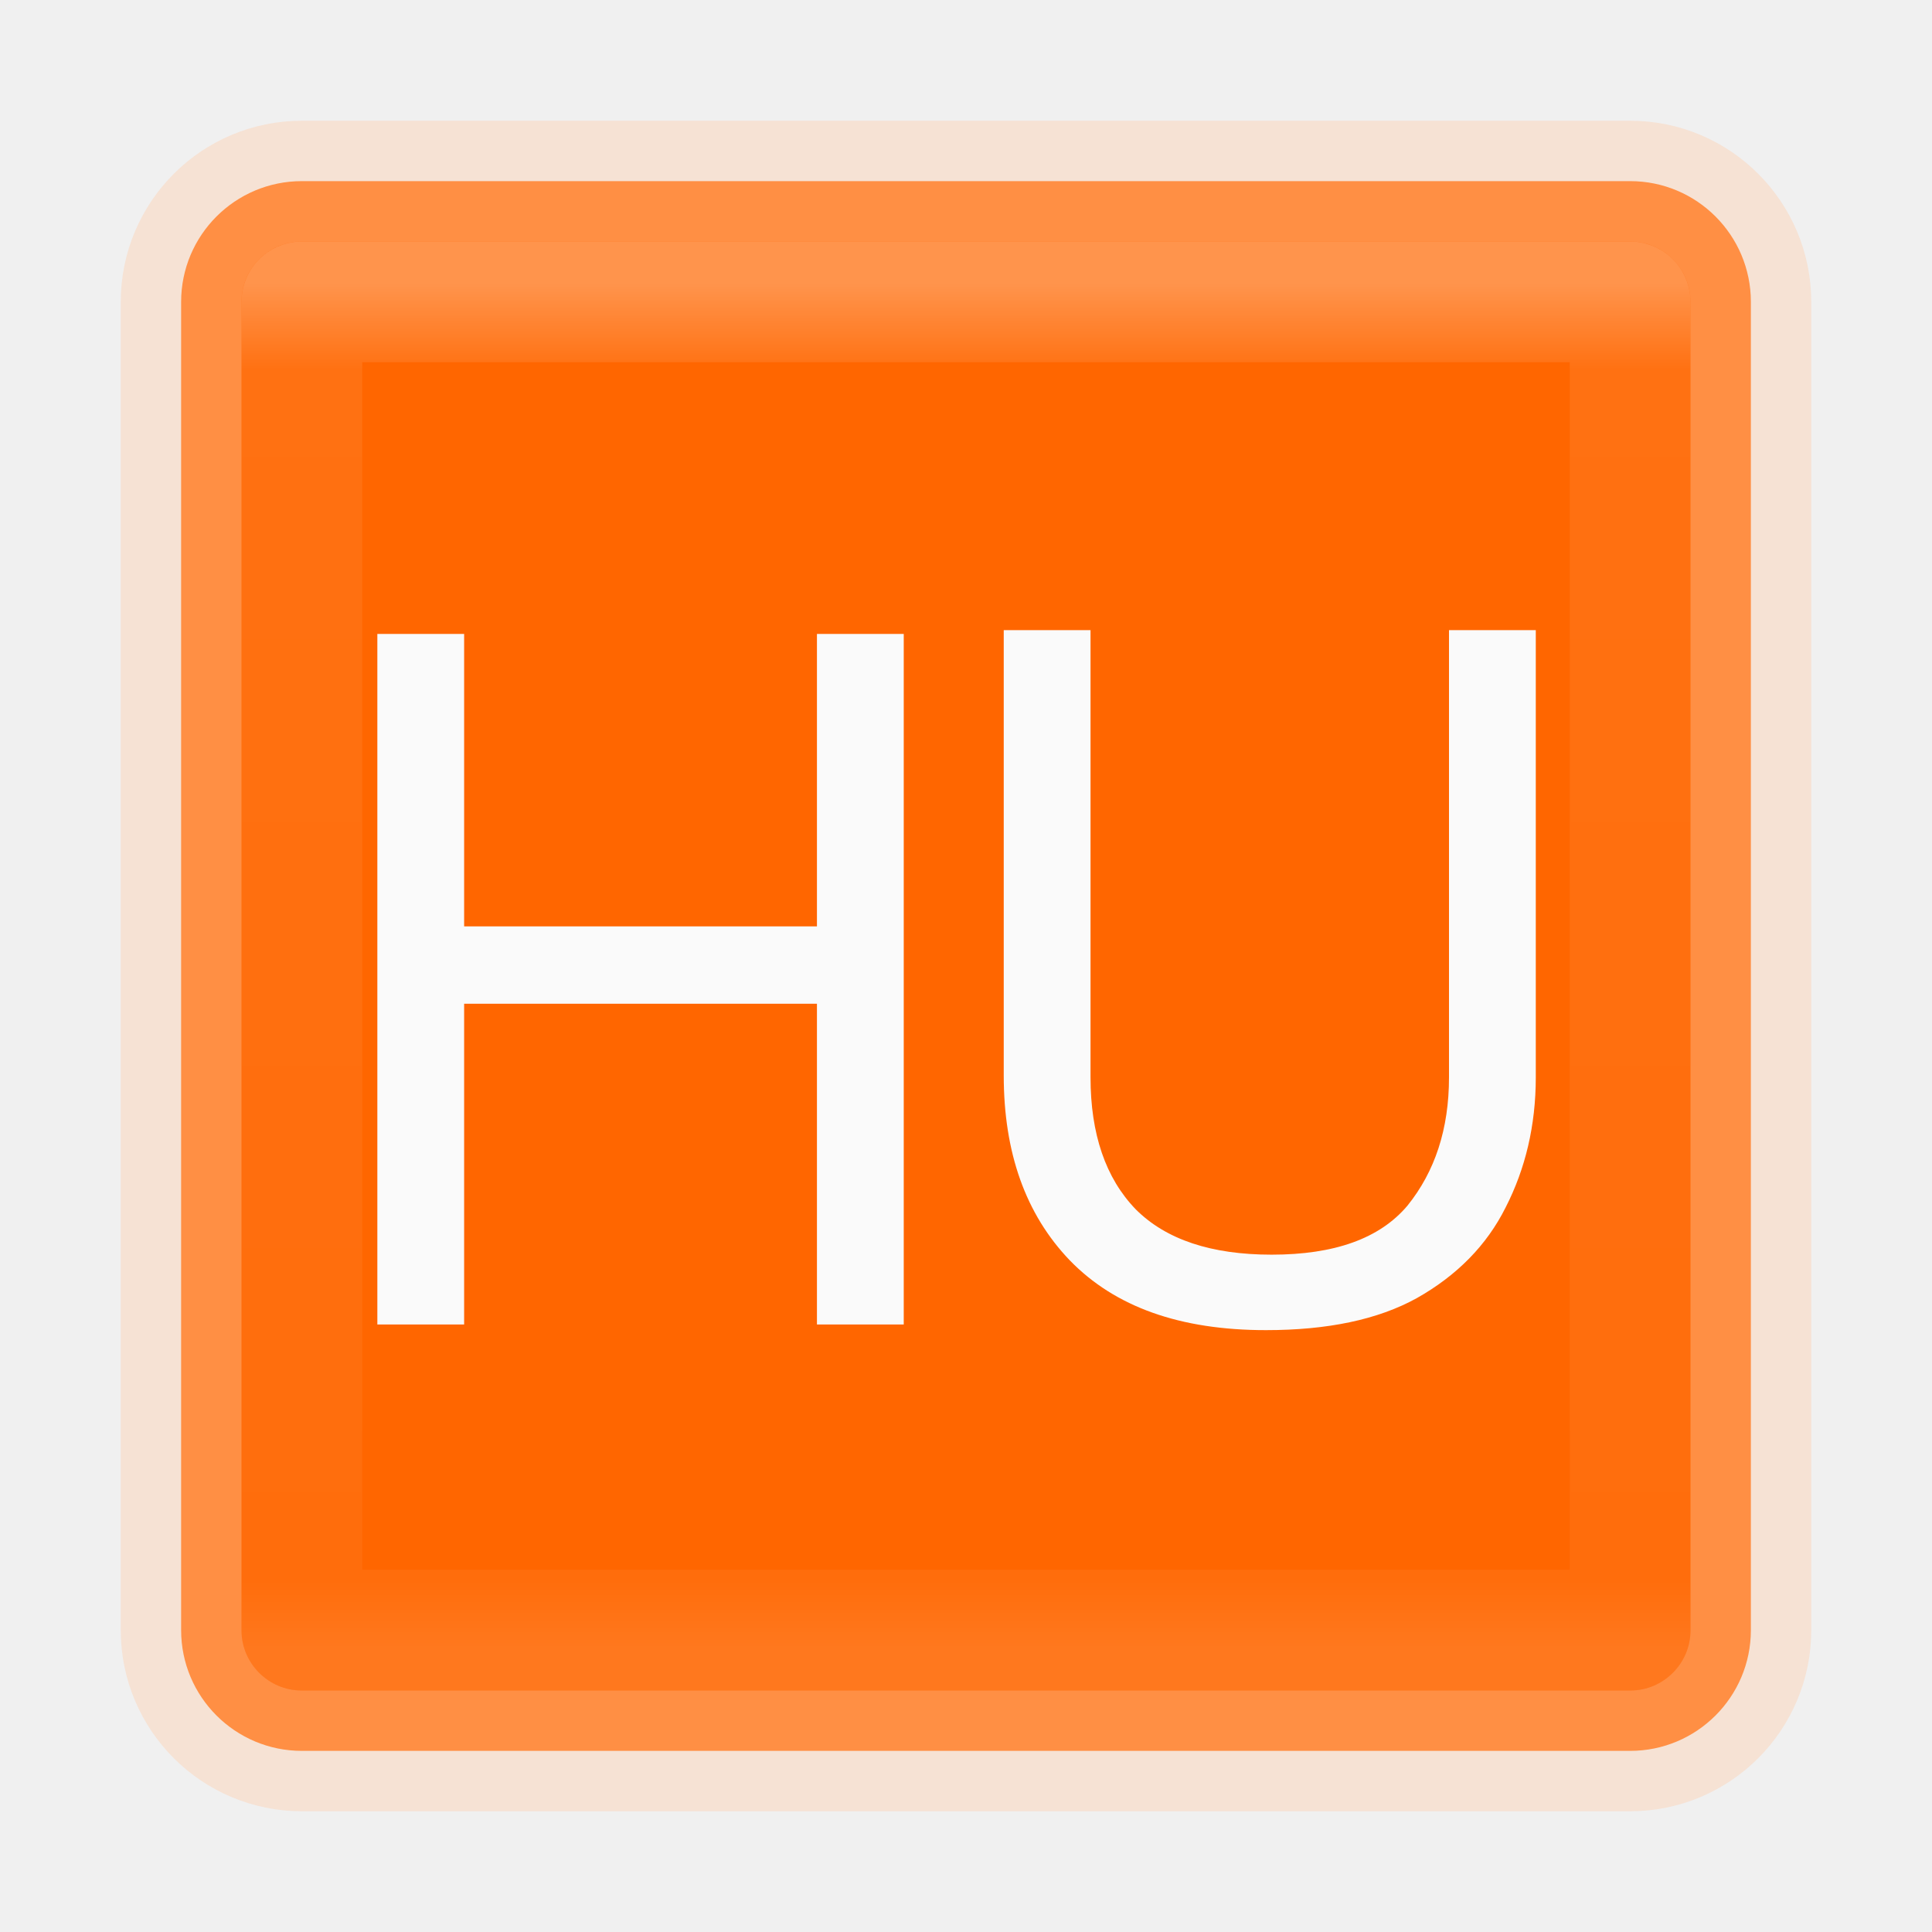
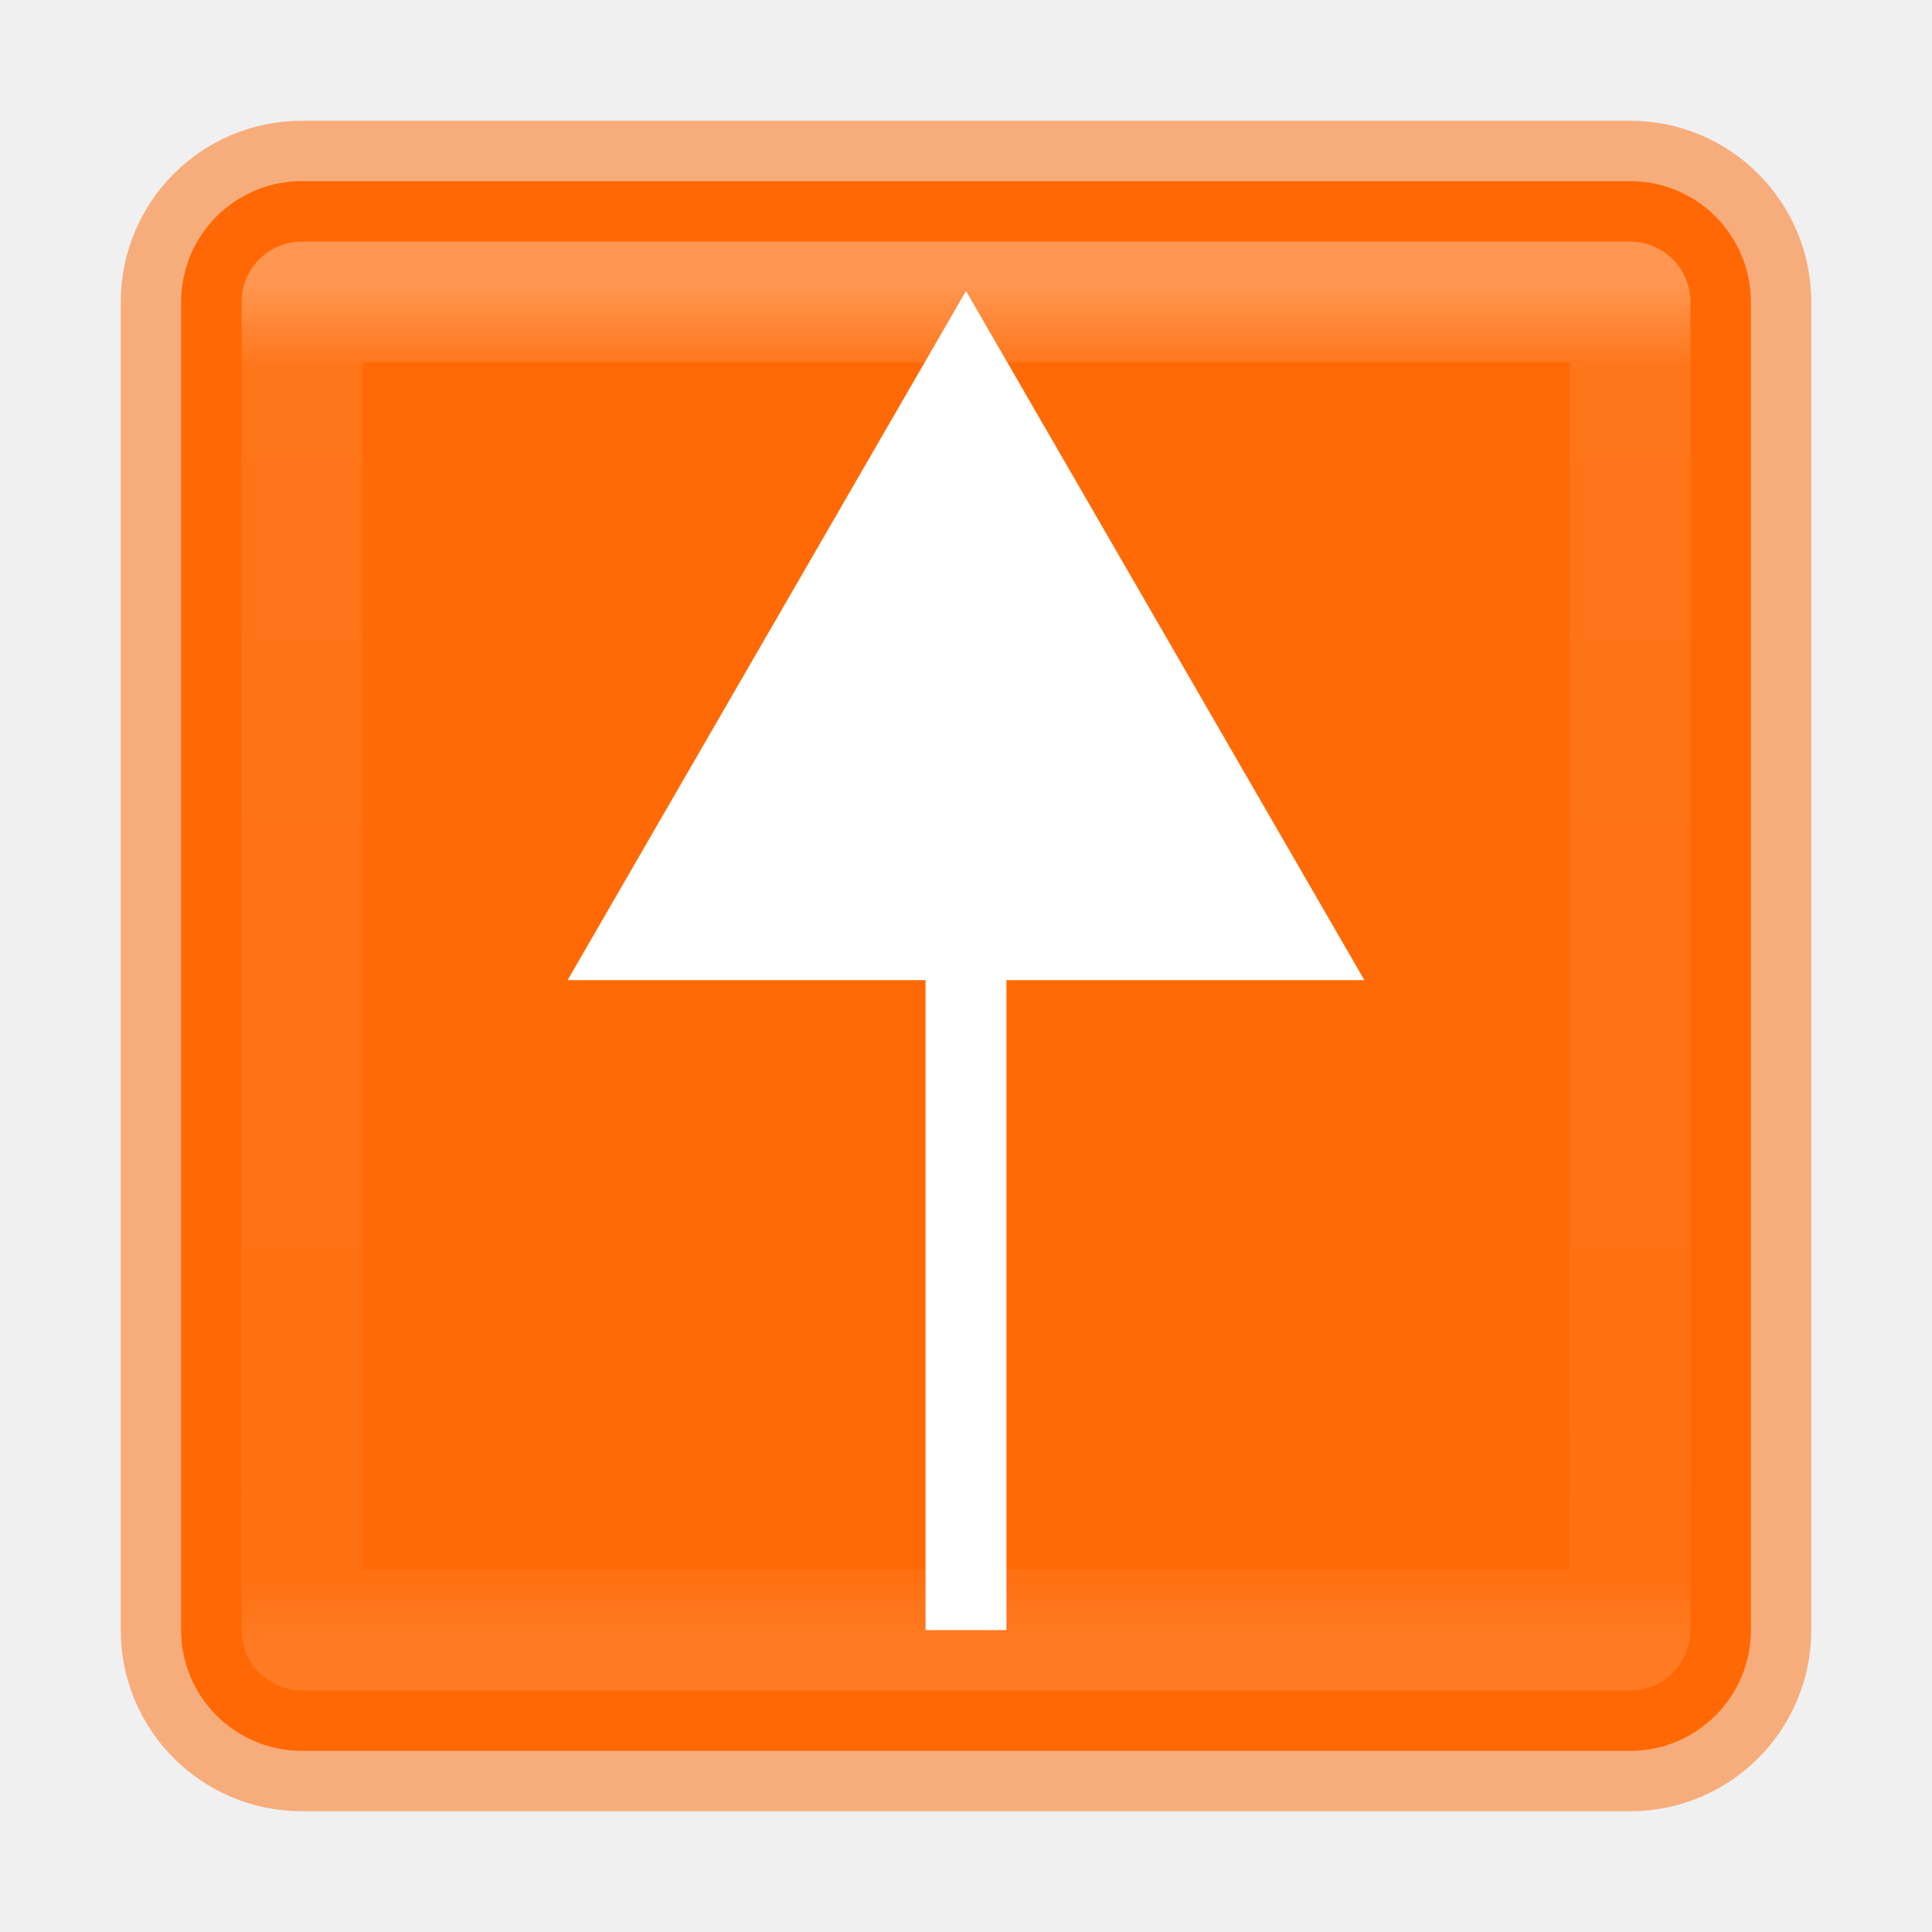
<svg xmlns="http://www.w3.org/2000/svg" xmlns:xlink="http://www.w3.org/1999/xlink" version="1.1" width="16" height="16" id="svg4372">
  <defs id="defs4374">
+     <marker orient="auto" refY="0.0" refX="0.0" id="EmptyTriangleOutL" style="overflow:visible">
+       <path id="path991" d="M 5.77,0.0 L -2.88,5.0 L -2.88,-5.0 L 5.77,0.0 z " style="fill-rule:evenodd;fill:#ffffff;stroke:#ffffff;stroke-width:1pt;stroke-opacity:1" transform="scale(0.8) translate(-6,0)" />
+     </marker>
    <linearGradient x1="24" y1="5" x2="24" y2="43" id="linearGradient3304" xlink:href="#linearGradient3924-4-8" gradientUnits="userSpaceOnUse" gradientTransform="matrix(0.2972973,0,0,0.2972973,0.8648691,0.8648672)" />
    <linearGradient id="linearGradient3924-4-8">
      <stop id="stop3926-0-4" style="stop-color:#ffffff;stop-opacity:1" offset="0" />
      <stop id="stop3928-6-8" style="stop-color:#ffffff;stop-opacity:0.235" offset="0.063" />
      <stop id="stop3930-2-1" style="stop-color:#ffffff;stop-opacity:0.157" offset="0.951" />
      <stop id="stop3932-9-0" style="stop-color:#ffffff;stop-opacity:0.392" offset="1" />
    </linearGradient>
    <linearGradient id="linearGradient2867-449-88-871-390-598-476-591-434-148-57-177-8-3-3-6-4-8-8-8-5">
      <stop id="stop3750-1-0-7-6-6-1-3-9-3" style="stop-color:#95a3ab;stop-opacity:1" offset="0" />
      <stop id="stop3752-3-7-4-0-32-8-923-0-7" style="stop-color:#667885;stop-opacity:1" offset="0.262" />
      <stop id="stop3754-1-8-5-2-7-6-7-1-9" style="stop-color:#485a6c;stop-opacity:1" offset="0.705" />
      <stop id="stop3756-1-6-2-6-6-1-96-6-0" style="stop-color:#273445;stop-opacity:1" offset="1" />
    </linearGradient>
    <radialGradient cx="6.73" cy="9.957" r="12.672" fx="6.2" fy="9.957" id="radialGradient4370" xlink:href="#linearGradient2867-449-88-871-390-598-476-591-434-148-57-177-8-3-3-6-4-8-8-8-5" gradientUnits="userSpaceOnUse" gradientTransform="matrix(0,3.165851,-3.886653,0,46.97684,-26.72033)" />
  </defs>
-   <g id="layer1" transform="translate(0,2.8610229e-6)">
-     <rect width="13" height="13" rx="1" ry="1" x="1.5" y="1.5" id="rect5505-21-2" style="color:#000000;display:inline;overflow:visible;visibility:visible;fill:#ff6600;fill-opacity:1;fill-rule:nonzero;stroke:none;stroke-width:1;marker:none;enable-background:accumulate" />
+   <g id="layer1" transform="translate(-1.4305115e-6,1.5497208e-6)">
+     <rect width="13" height="13" rx="1" ry="1" x="1.5" y="1.5" id="rect5505-21-2" style="color:#000000;display:inline;overflow:visible;visibility:visible;fill:#ff6600;fill-opacity:0.969;fill-rule:nonzero;stroke:none;stroke-width:1;marker:none;enable-background:accumulate" />
    <rect width="11" height="11" x="2.5" y="2.5" id="rect6741-0-3-5" style="opacity:0.3;fill:none;stroke:url(#linearGradient3304);stroke-width:1;stroke-linecap:round;stroke-linejoin:round;stroke-miterlimit:4;stroke-dasharray:none;stroke-dashoffset:0;stroke-opacity:1" />
-     <rect width="13" height="13" rx="1" ry="1" x="1.5" y="1.5" id="rect5505-21-2-8" style="color:#000000;display:inline;overflow:visible;visibility:visible;opacity:0.5;fill:none;stroke:#ffcba9;stroke-width:1;stroke-linecap:round;stroke-linejoin:round;stroke-miterlimit:4;stroke-dasharray:none;stroke-dashoffset:0;stroke-opacity:0.8;marker:none;enable-background:accumulate" />
+     <rect width="13" height="13" rx="1" ry="1" x="1.5" y="1.5" id="rect5505-21-2-8" style="color:#000000;display:inline;overflow:visible;visibility:visible;opacity:0.5;fill:none;stroke:#ff6600;stroke-width:1;stroke-linecap:round;stroke-linejoin:round;stroke-miterlimit:4;stroke-dasharray:none;stroke-dashoffset:0;stroke-opacity:0.969;marker:none;enable-background:accumulate" />
  </g>
-   <text xml:space="preserve" style="font-style:normal;font-variant:normal;font-weight:normal;font-stretch:normal;font-size:8px;line-height:1.25;font-family:raleway;-inkscape-font-specification:raleway;letter-spacing:0px;word-spacing:0px;fill:#000000;fill-opacity:1;stroke:none" x="2.344" y="10.969" id="text831">
-     <tspan id="tspan829" x="2.344" y="10.969" style="font-size:8px;fill:#fafafa">H</tspan>
-   </text>
-   <text xml:space="preserve" style="font-style:normal;font-variant:normal;font-weight:normal;font-stretch:normal;font-size:8px;line-height:1.25;font-family:raleway;-inkscape-font-specification:raleway;letter-spacing:0px;word-spacing:0px;fill:#000000;fill-opacity:1;stroke:none" x="7.594" y="10.938" id="text835">
-     <tspan id="tspan833" x="7.594" y="10.938" style="fill:#fafafa">U</tspan>
-   </text>
+   <path style="fill:none;stroke:#ffffff;stroke-width:0.67;stroke-linecap:butt;stroke-linejoin:miter;stroke-miterlimit:4;stroke-dasharray:none;stroke-opacity:1;marker-end:url(#EmptyTriangleOutL)" d="M 8,13.5 V 3" id="path829" />
</svg>
